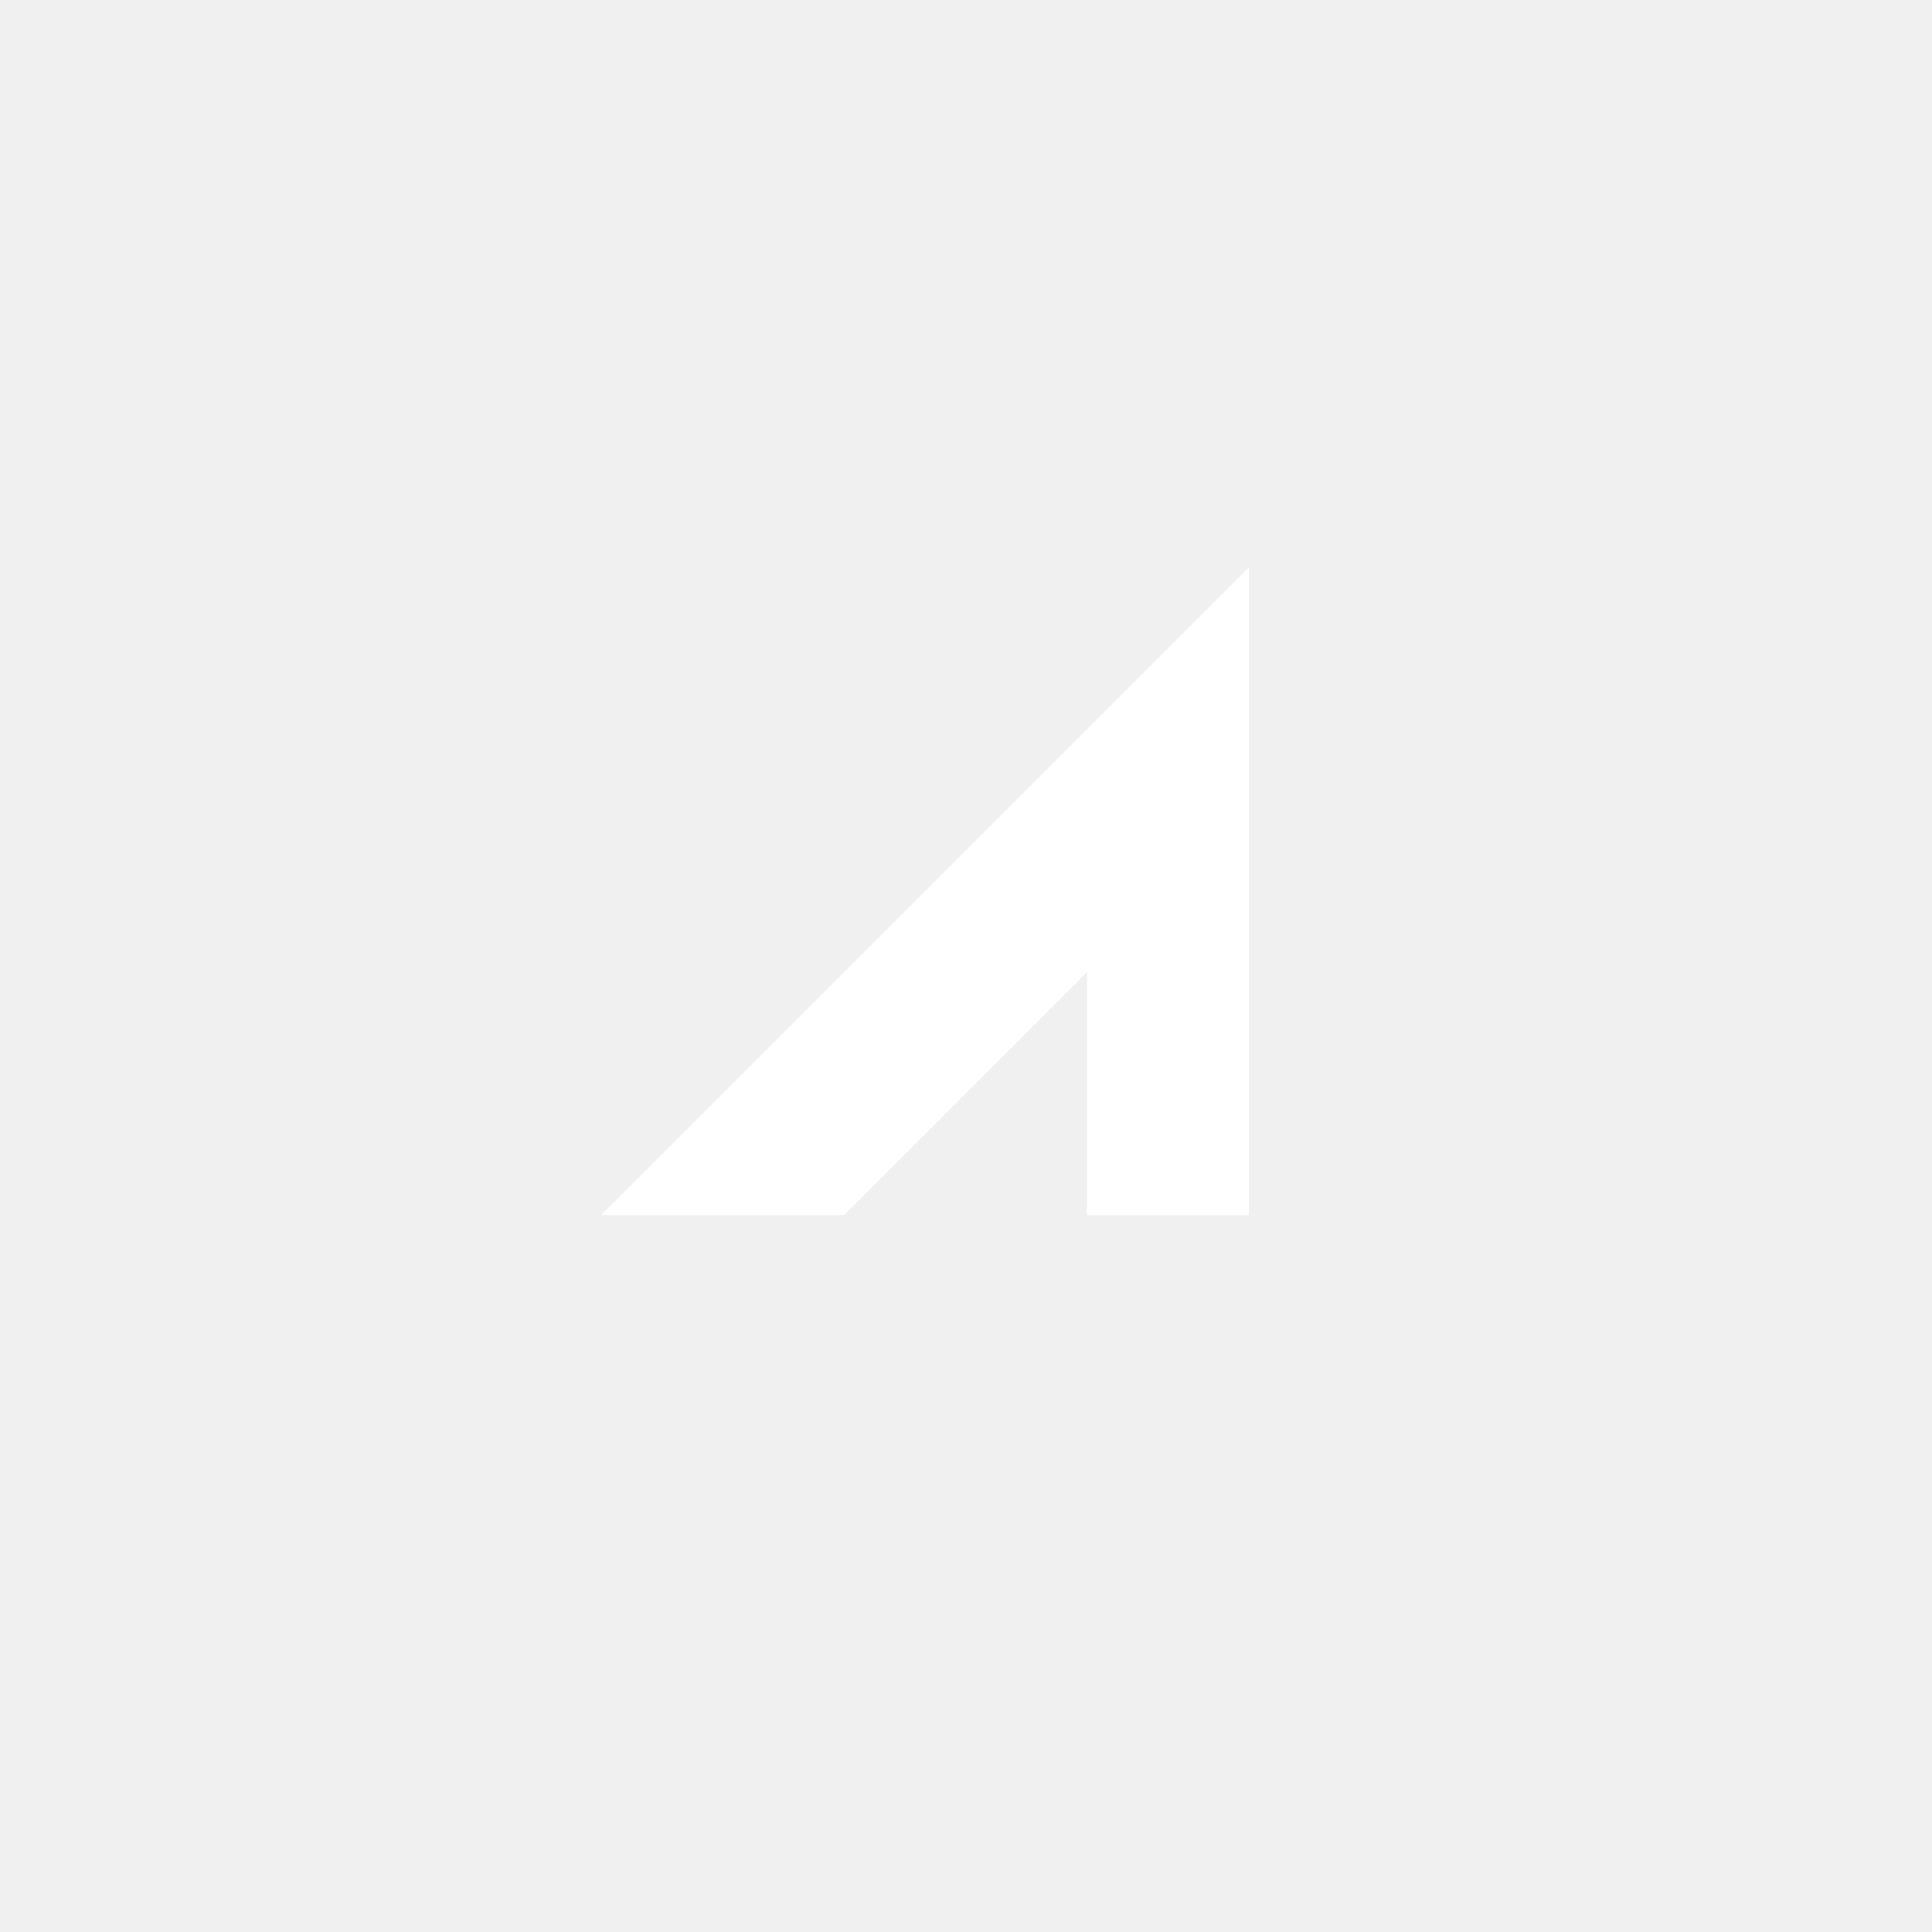
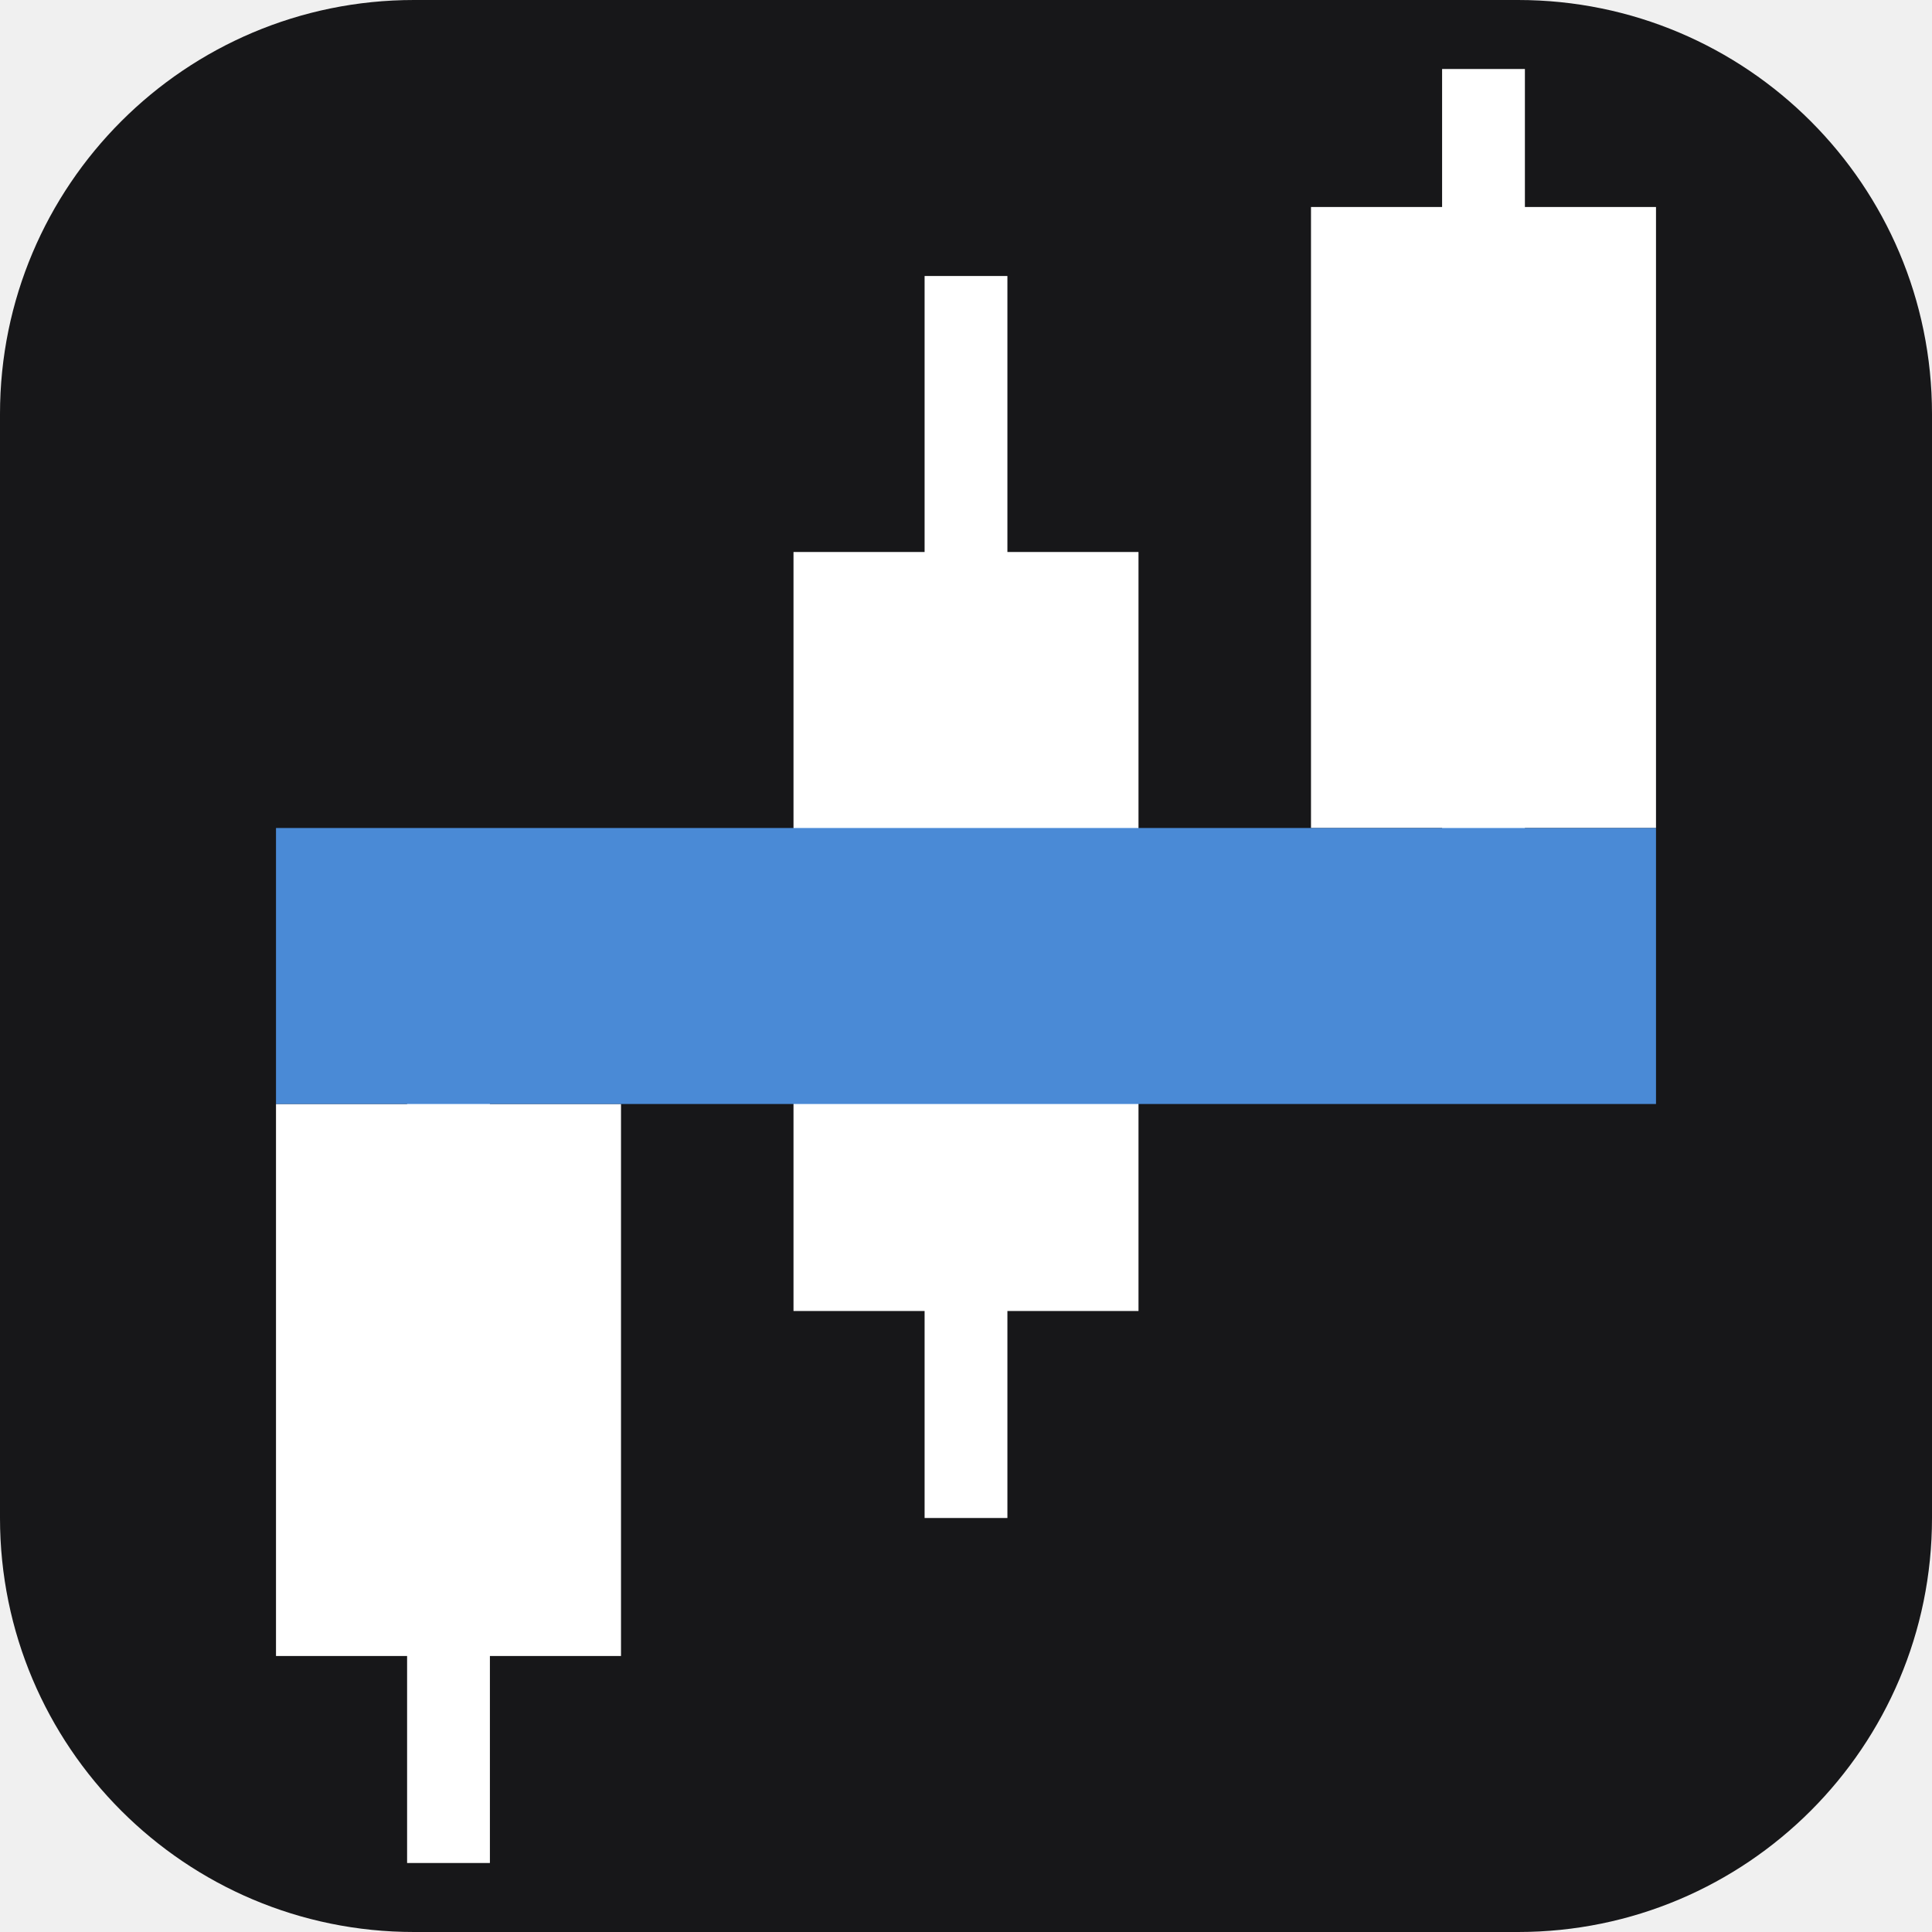
- <svg xmlns="http://www.w3.org/2000/svg" width="192" height="192" viewBox="0 0 192 192" fill="none">
-   <path d="M59.733 120.762L75.828 104.667L91.923 88.572L108.017 72.478H124.112V120.762H108.017V96.62L83.875 120.762H59.733ZM124.112 72.478H108.017L124.112 56.383V72.478Z" fill="white" />
+ <svg xmlns="http://www.w3.org/2000/svg" viewBox="0 0 28 28" width="28" height="28">
+   <rect width="28" height="28" rx="6" fill="#171719" />
+   <rect x="4" y="16" width="5" height="8" fill="#fff" />
+   <line x1="6.5" y1="13" x2="6.5" y2="27" stroke="#fff" stroke-width="1.2" />
+   <rect x="11.5" y="8" width="5" height="11" fill="#fff" />
+   <line x1="14" y1="4" x2="14" y2="22" stroke="#fff" stroke-width="1.2" />
+   <rect x="19" y="3" width="5" height="9" fill="#fff" />
+   <line x1="21.5" y1="1" x2="21.5" y2="14" stroke="#fff" stroke-width="1.2" />
+   <rect x="4" y="12" width="20" height="4" fill="#4a8ad6" />
</svg>
